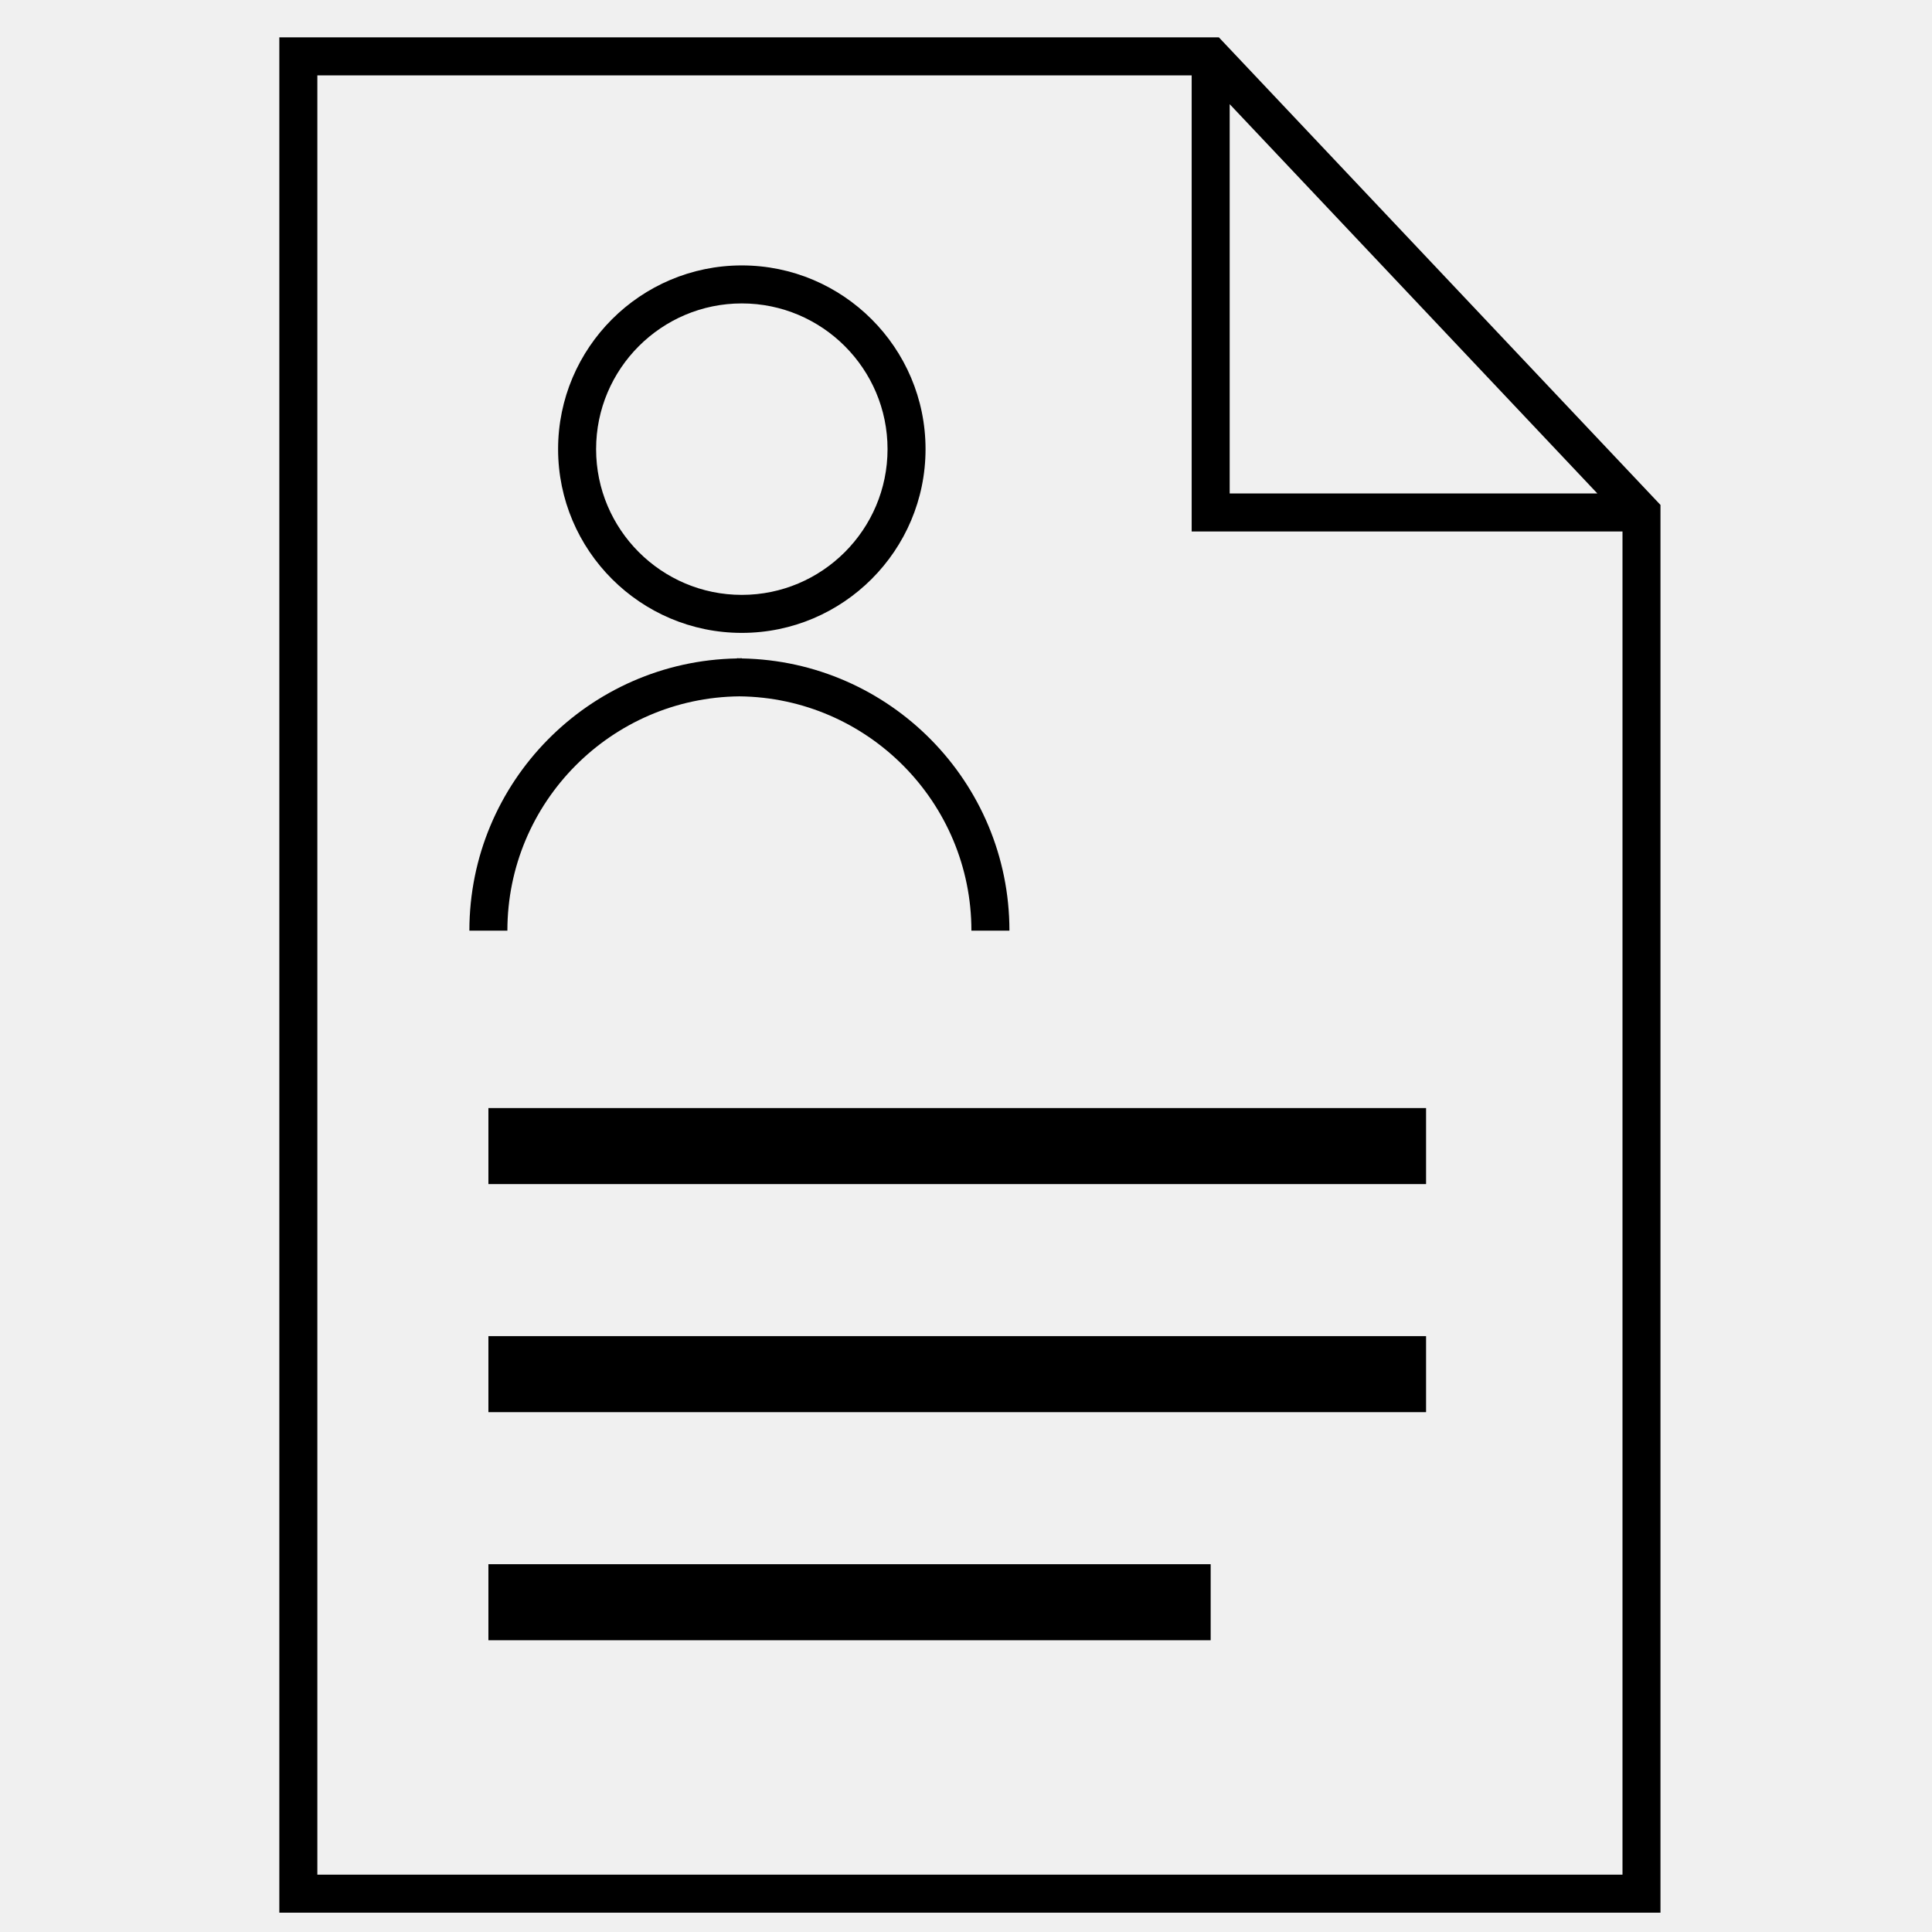
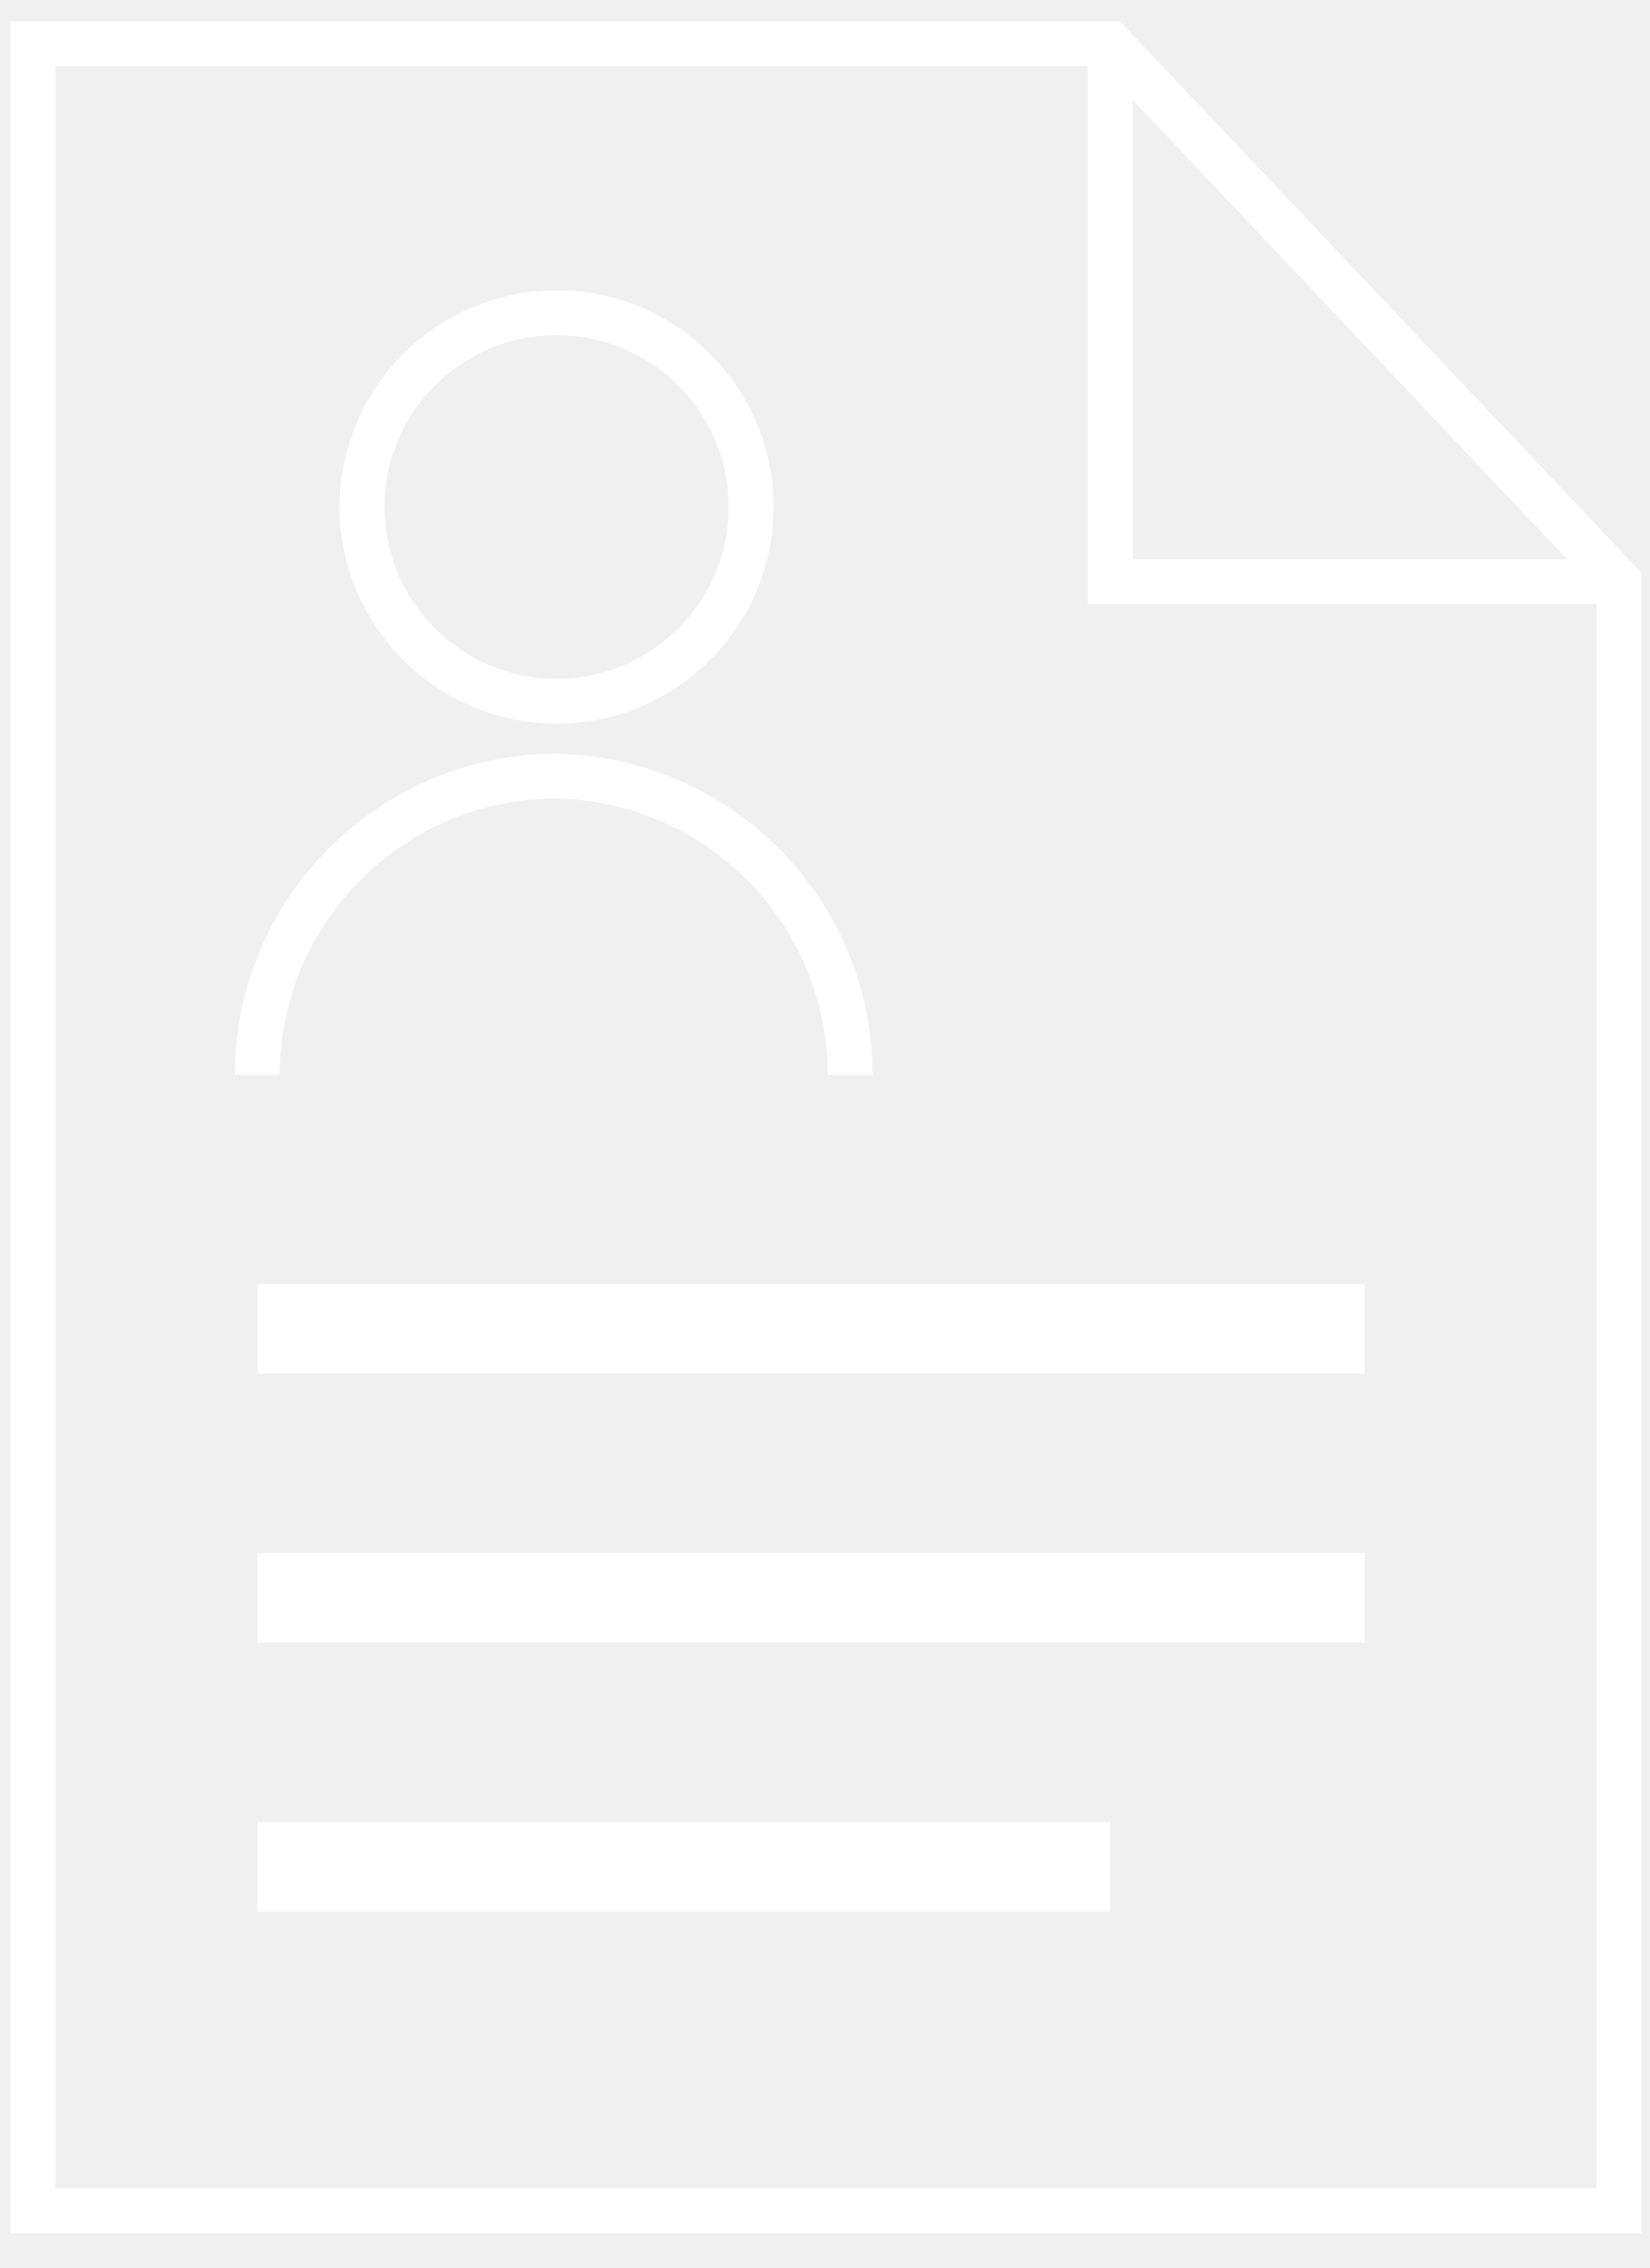
- <svg xmlns="http://www.w3.org/2000/svg" version="1.1" x="0px" y="0px" viewBox="0 0 100 100" enable-background="new 0 0 100 100" xml:space="preserve">
-   <path d="M38.396,32.758c-5.244,0-9.509-4.268-9.509-9.511s4.266-9.509,9.509-9.509s9.51,4.266,9.51,9.509  S43.64,32.758,38.396,32.758z M38.396,15.705c-4.159,0-7.542,3.384-7.542,7.542c0,4.16,3.383,7.544,7.542,7.544  s7.543-3.384,7.543-7.544C45.939,19.089,42.556,15.705,38.396,15.705z" />
-   <path d="M38.396,34.081v-0.013c-0.042,0-0.083,0.006-0.125,0.006c-0.042,0-0.083-0.006-0.125-0.006v0.013  c-7.659,0.135-13.851,6.397-13.851,14.089h1.967c0-6.648,5.375-12.06,12.008-12.127C44.904,36.11,50.28,41.521,50.28,48.17h1.968  C52.248,40.478,46.055,34.216,38.396,34.081z" />
-   <rect x="25.28" y="57.353" width="48.533" height="3.935" />
-   <rect x="25.28" y="69.158" width="48.533" height="3.935" />
-   <rect x="25.28" y="80.963" width="37.384" height="3.936" />
-   <path d="M63.087,1.932h-0.423h-0.983H14.458V99h71.488V27.51v-1.375L63.087,1.932z M63.648,5.391l19.032,20.151H63.648V5.391z   M83.979,97.033H16.426V3.9h45.255v23.61h22.299V97.033z" />
+ <svg xmlns="http://www.w3.org/2000/svg" width="40px" height="55px" viewBox="0 0 40 55" version="1.1">
+   <defs />
+   <g id="Page-1" stroke="none" stroke-width="1" fill="none" fill-rule="evenodd">
+     <g id="Icons" transform="translate(-424, -274)">
+       <g id="Rectangle-250-+-resume" transform="translate(385, 257)">
+         <rect id="Rectangle-250" x="0" y="0" width="117" height="90" />
+         <g id="resume" transform="translate(39, 17)" fill="#FFFFFF">
+           <g id="Group">
+             <path d="M13.499,17.549 C10.598,17.549 8.238,15.191 8.238,12.293 C8.238,9.396 10.598,7.039 13.499,7.039 C16.401,7.039 18.762,9.396 18.762,12.293 C18.762,15.191 16.401,17.549 13.499,17.549 L13.499,17.549 Z M13.499,8.126 C11.198,8.126 9.326,9.996 9.326,12.293 C9.326,14.592 11.198,16.462 13.499,16.462 C15.801,16.462 17.673,14.592 17.673,12.293 C17.673,9.996 15.801,8.126 13.499,8.126 L13.499,8.126 Z" id="Shape" />
+             <path d="M13.499,18.28 L13.499,18.273 C13.476,18.273 13.454,18.276 13.43,18.276 C13.407,18.276 13.384,18.273 13.361,18.273 L13.361,18.28 C9.123,18.355 5.697,21.815 5.697,26.066 L6.785,26.066 C6.785,22.392 9.759,19.401 13.43,19.364 C17.101,19.401 20.075,22.392 20.075,26.066 L21.164,26.066 C21.164,21.815 17.738,18.355 13.499,18.28 L13.499,18.28 Z" id="Shape" />
+             <rect id="Rectangle-path" x="6.242" y="31.14" width="26.856" height="2.174" />
+             <rect id="Rectangle-path" x="6.242" y="37.663" width="26.856" height="2.174" />
+             <rect id="Rectangle-path" x="6.242" y="44.187" width="20.686" height="2.175" />
+             <path d="M27.162,0.515 L26.928,0.515 L26.384,0.515 L0.253,0.515 L0.253,54.154 L39.811,54.154 L39.811,14.649 L39.811,13.889 L27.162,0.515 L27.162,0.515 Z M27.473,2.426 L38.004,13.562 L27.473,13.562 L27.473,2.426 L27.473,2.426 Z M38.723,53.067 L1.342,53.067 L1.342,1.603 L26.384,1.603 L26.384,14.649 L38.723,14.649 L38.723,53.067 L38.723,53.067 Z" id="Shape" />
+           </g>
+         </g>
+       </g>
+     </g>
+   </g>
</svg>
